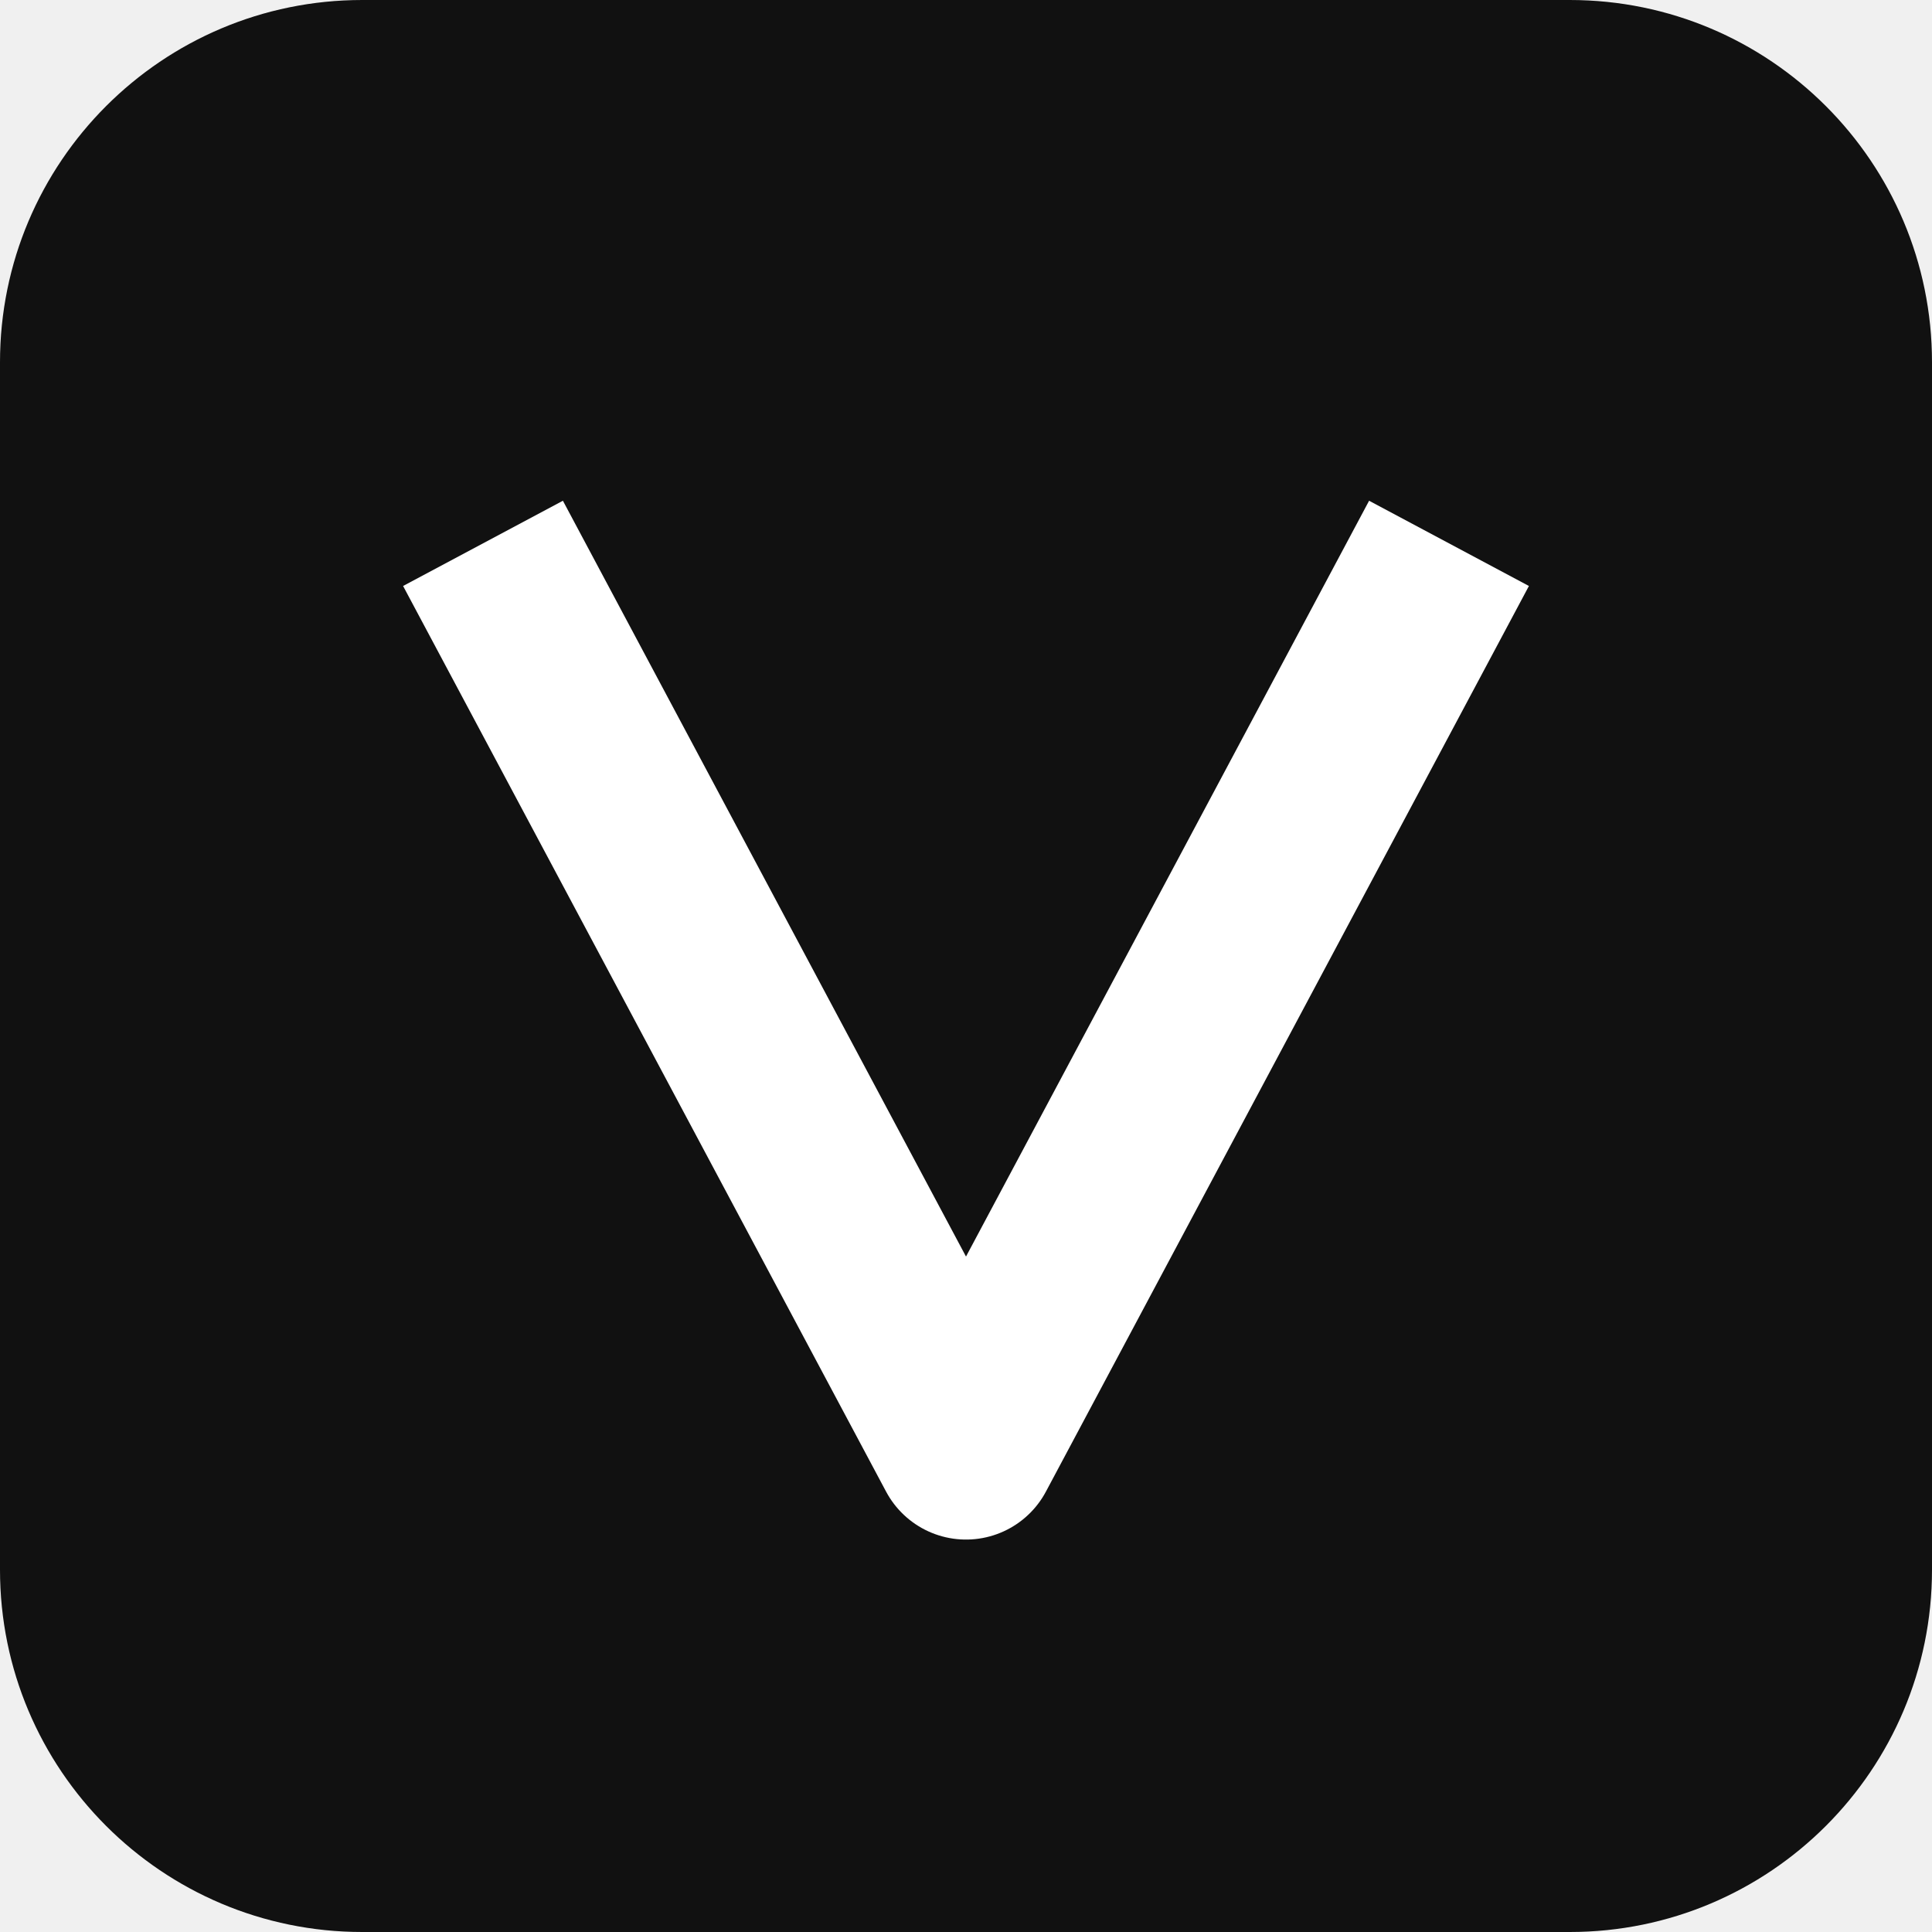
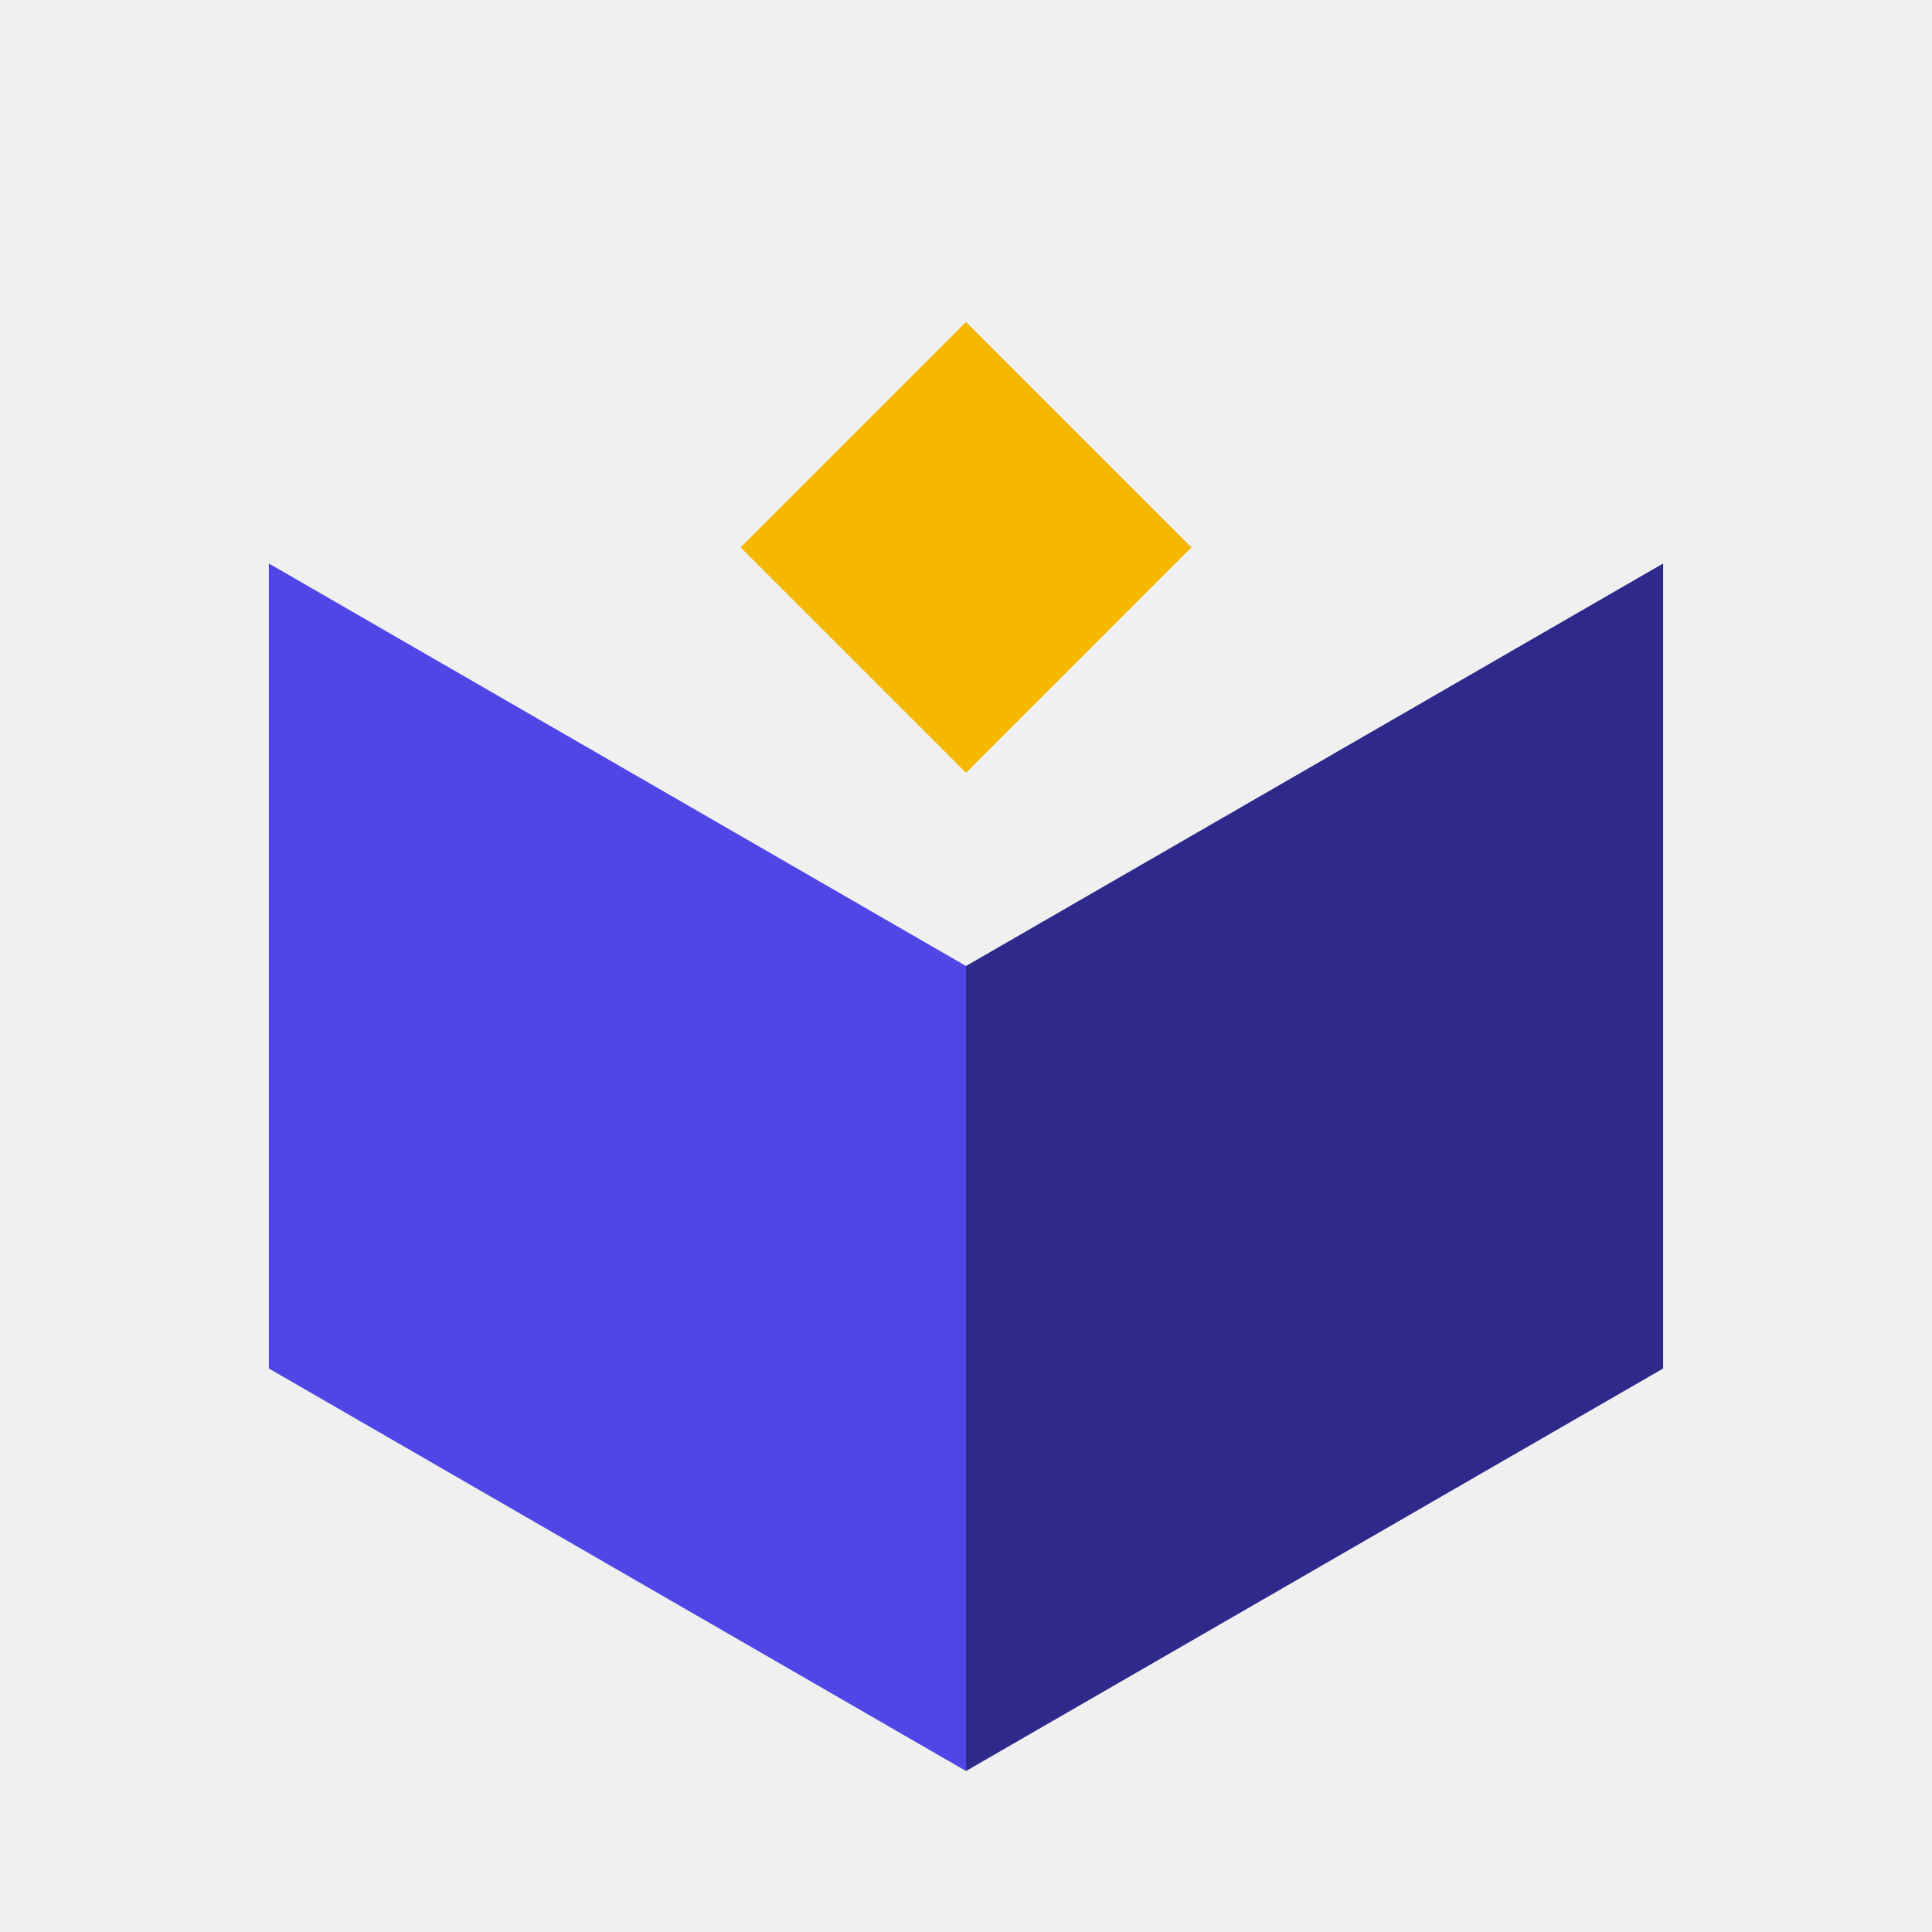
- <svg xmlns="http://www.w3.org/2000/svg" viewBox="0 0 32 32">
-   <rect width="32" height="32" rx="6" fill="#111" />
-   <path d="M8 9l8 15 8-15" fill="none" stroke="#fff" stroke-width="3" stroke-linejoin="round" />
+ <svg xmlns="http://www.w3.org/2000/svg" viewBox="0 0 120 120" role="img" aria-label="vagejs">
+   <path d="M16.7 35 L60 60 L60 110 L16.7 85 Z" fill="#4F46E5" />
+   <path d="M60 60 L103.3 35 L103.3 85 L60 110 Z" fill="#2E2A8C" />
+   <path d="M60 20 L74 34 L60 48 L46 34 Z" fill="#F5B700" />
</svg>
